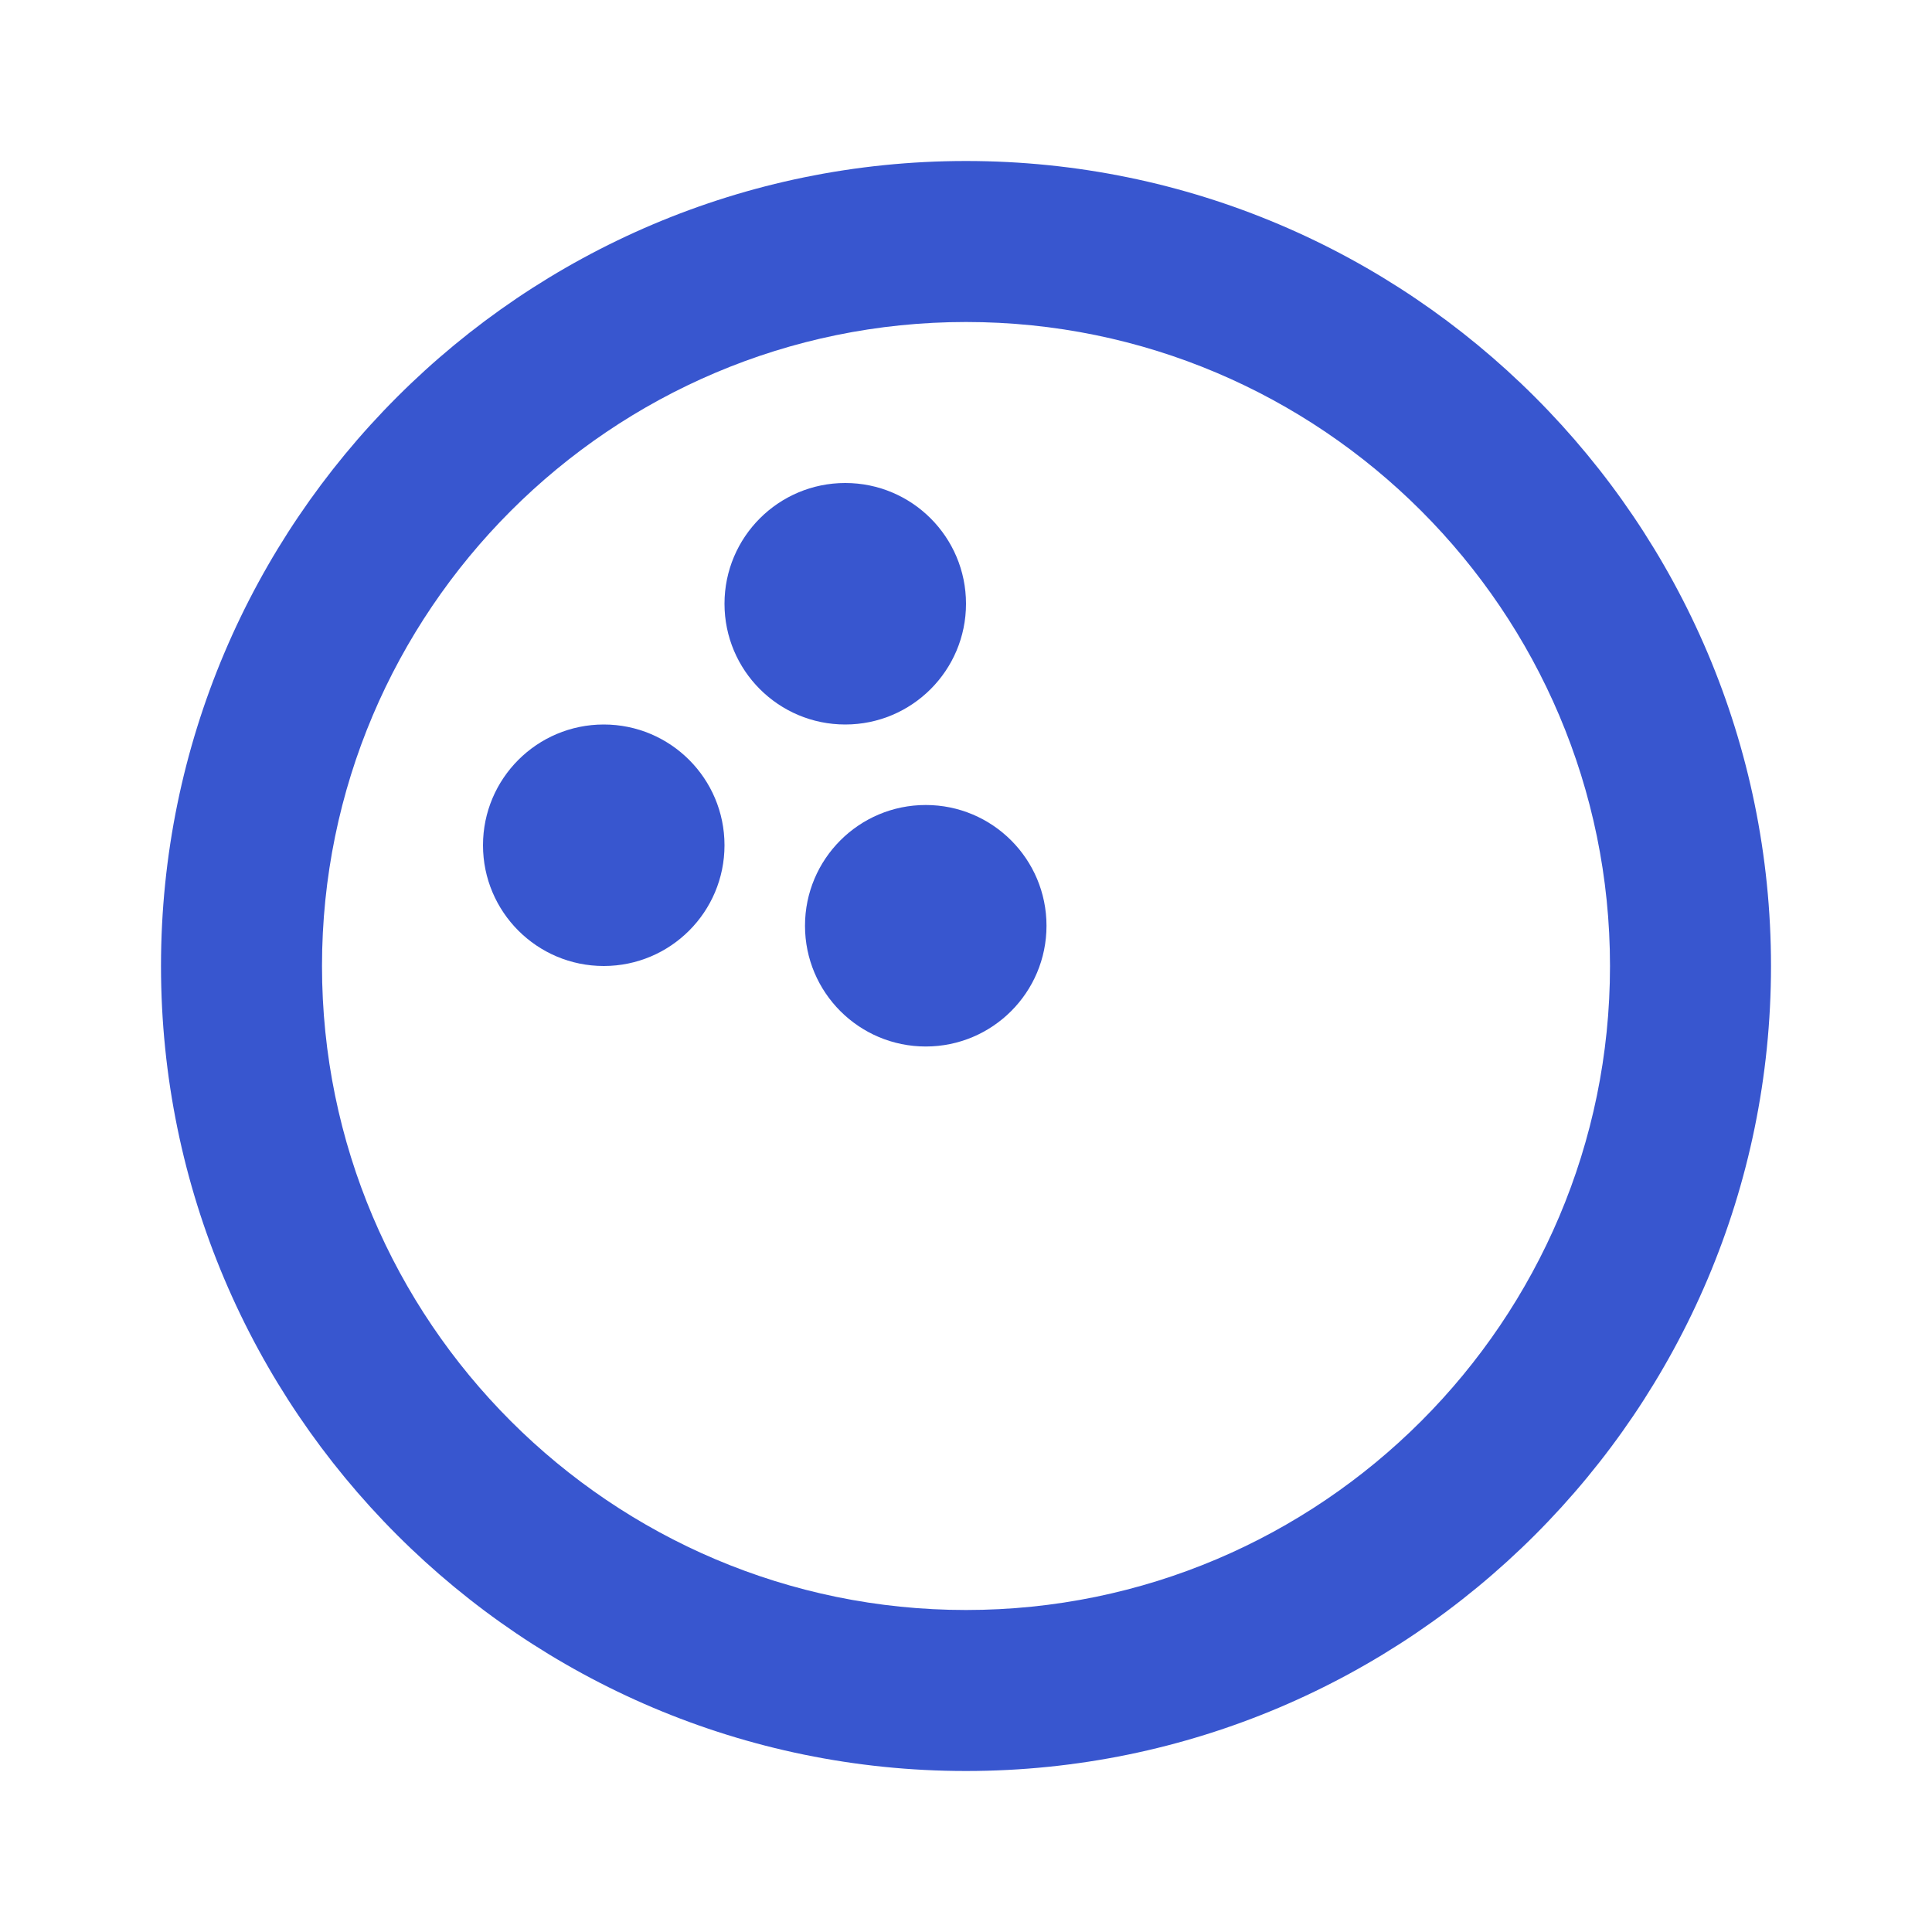
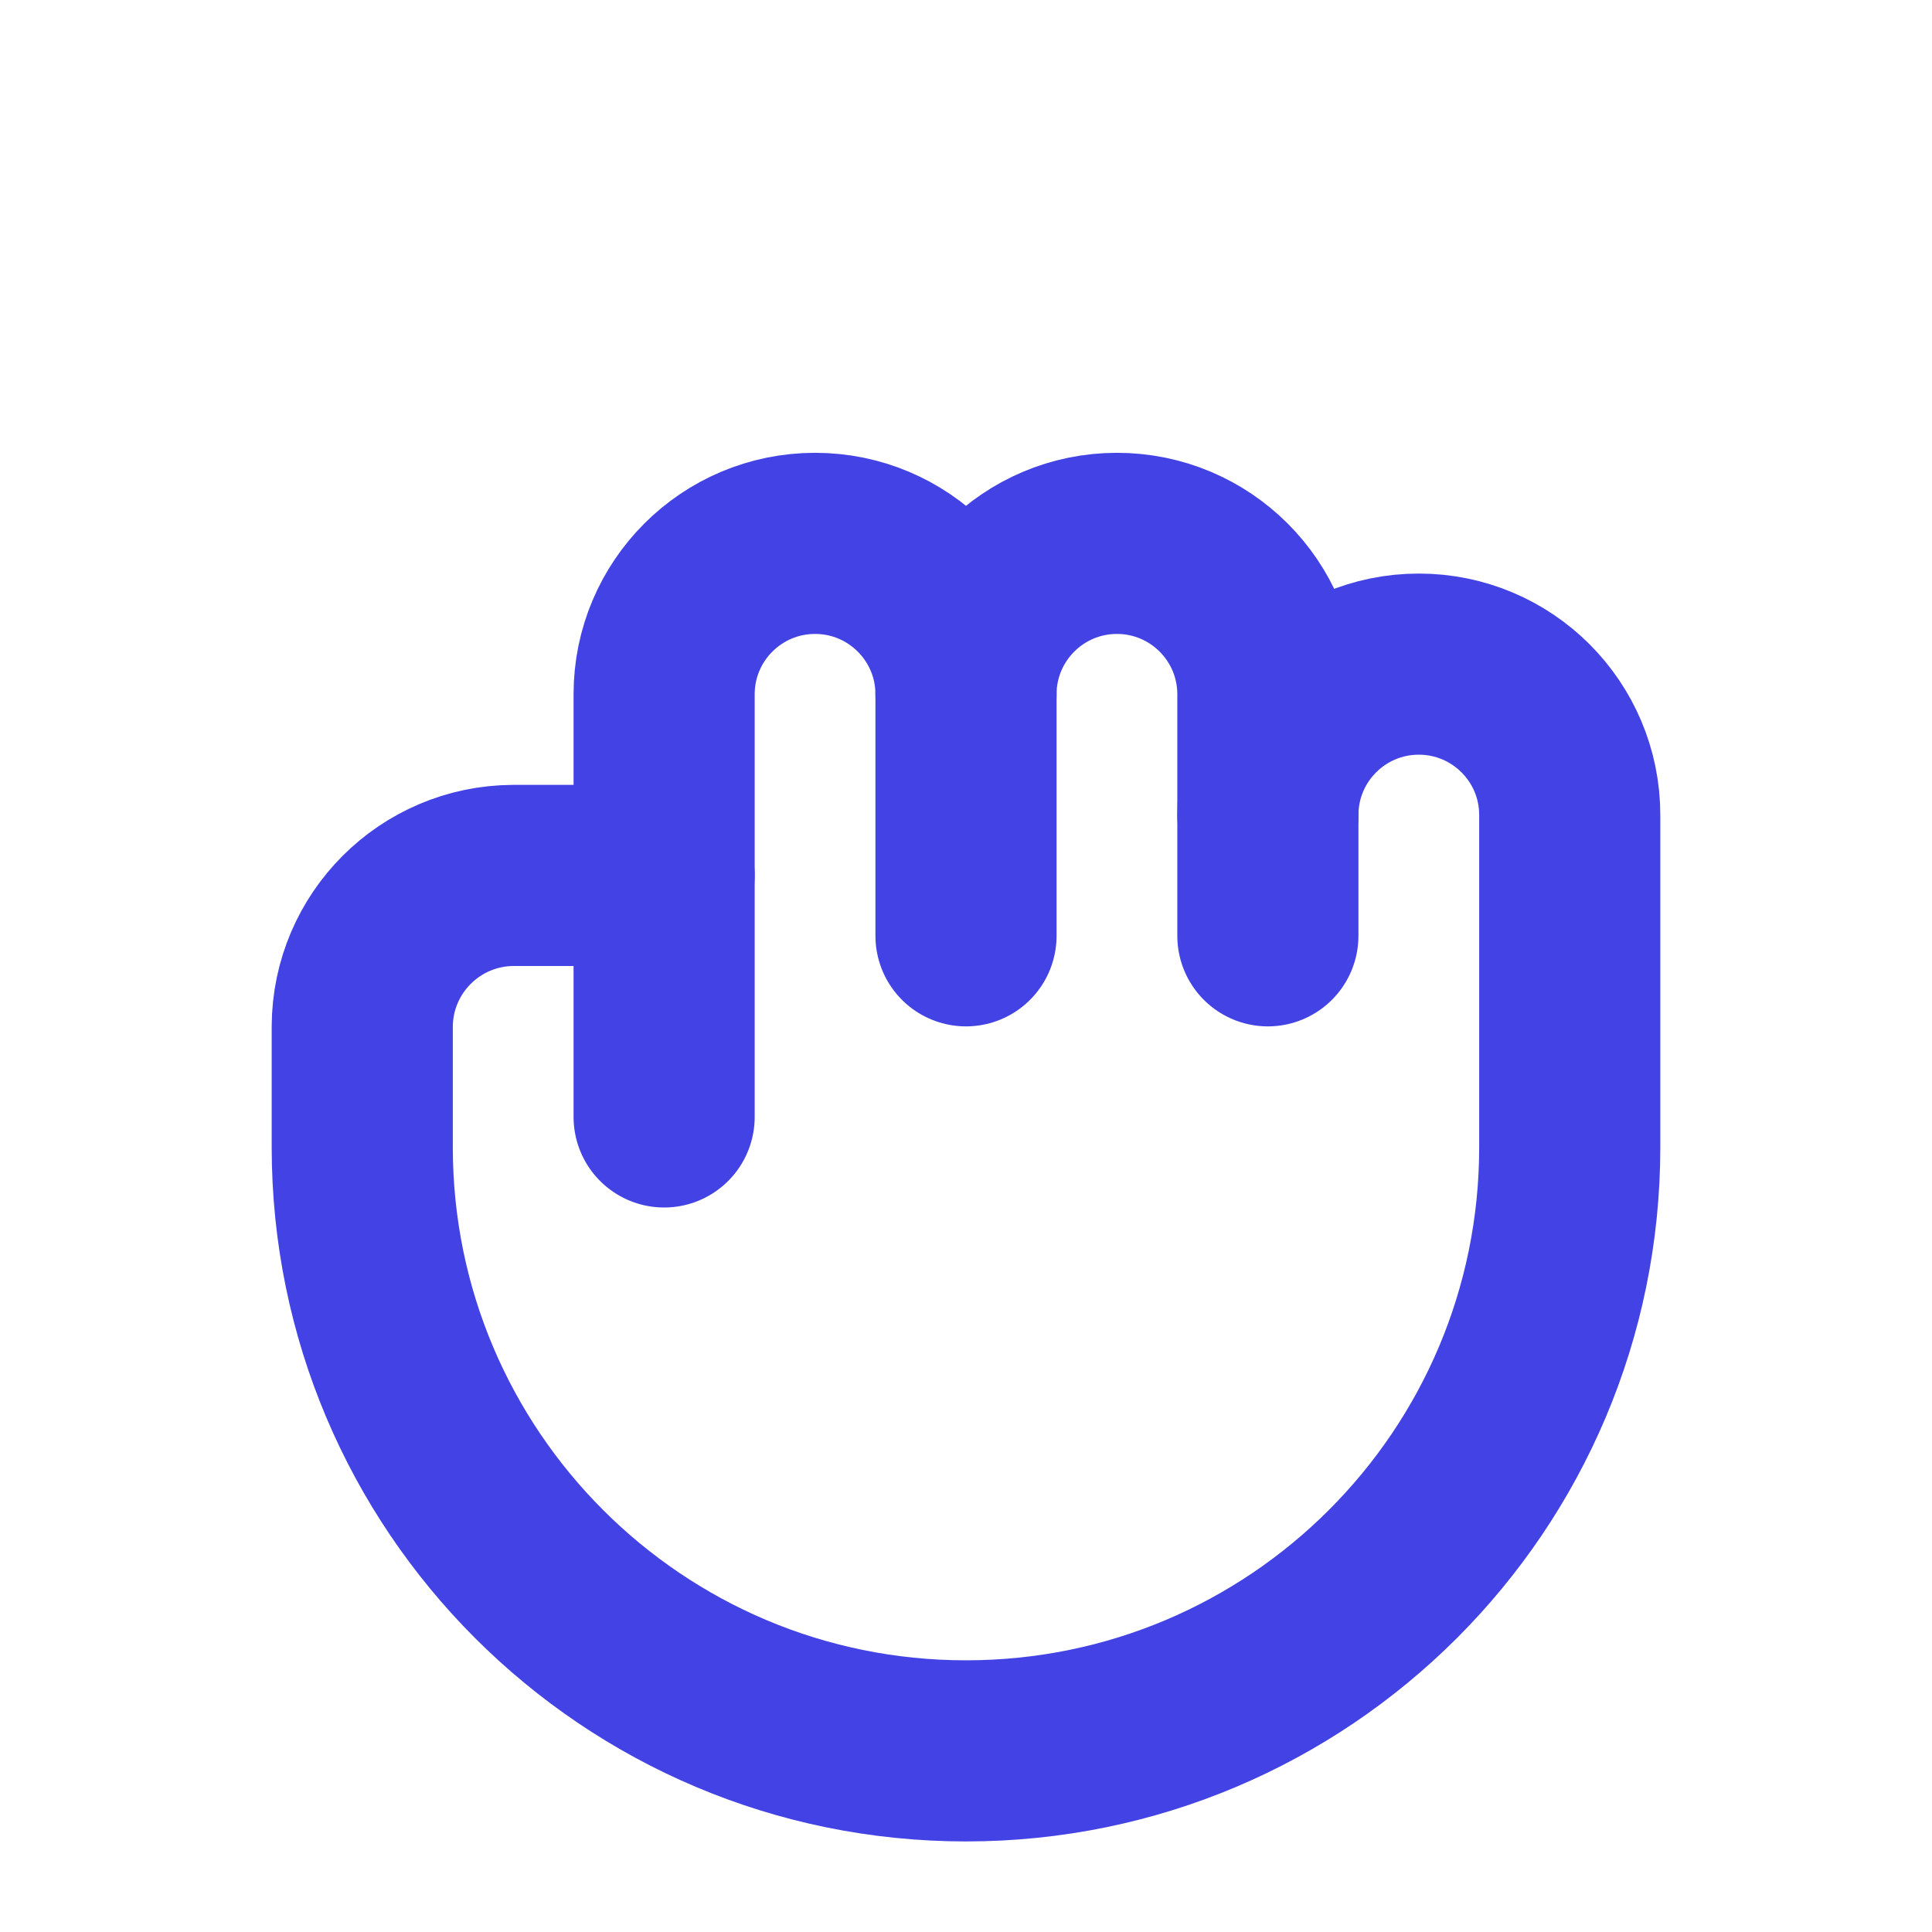
- <svg xmlns="http://www.w3.org/2000/svg" viewBox="0 0 24 24">
-   <path d="M12 2C6.486 2 2 6.486 2 12s4.486 10 10 10 10-4.486 10-10S17.514 2 12 2zm0 18c-4.411 0-8-3.589-8-8s3.589-8 8-8 8 3.589 8 8-3.589 8-8 8z" fill="#3856cf" class="fill-000000" />
-   <circle cx="7.5" cy="10.5" r="1.5" fill="#3856cf" class="fill-000000" />
-   <circle cx="10.5" cy="7.5" r="1.5" fill="#3856cf" class="fill-000000" />
-   <circle cx="11.5" cy="11.5" r="1.5" fill="#3856cf" class="fill-000000" />
+ <svg xmlns="http://www.w3.org/2000/svg" width="192" height="192" fill="#4343e5" viewBox="0 0 256 256">
+   <rect width="256" height="256" fill="none" />
+   <path d="M128,92a20,20,0,0,0-40,0v24" fill="none" stroke="#4343e5" stroke-linecap="round" stroke-linejoin="round" stroke-width="24" />
+   <path d="M168,108V92a20,20,0,0,0-40,0v32" fill="none" stroke="#4343e5" stroke-linecap="round" stroke-linejoin="round" stroke-width="24" />
+   <path d="M88,148V116H68a20.1,20.1,0,0,0-20,20v16a80,80,0,0,0,160,0V108a20,20,0,0,0-40,0v16" fill="none" stroke="#4343e5" stroke-linecap="round" stroke-linejoin="round" stroke-width="24" />
</svg>
